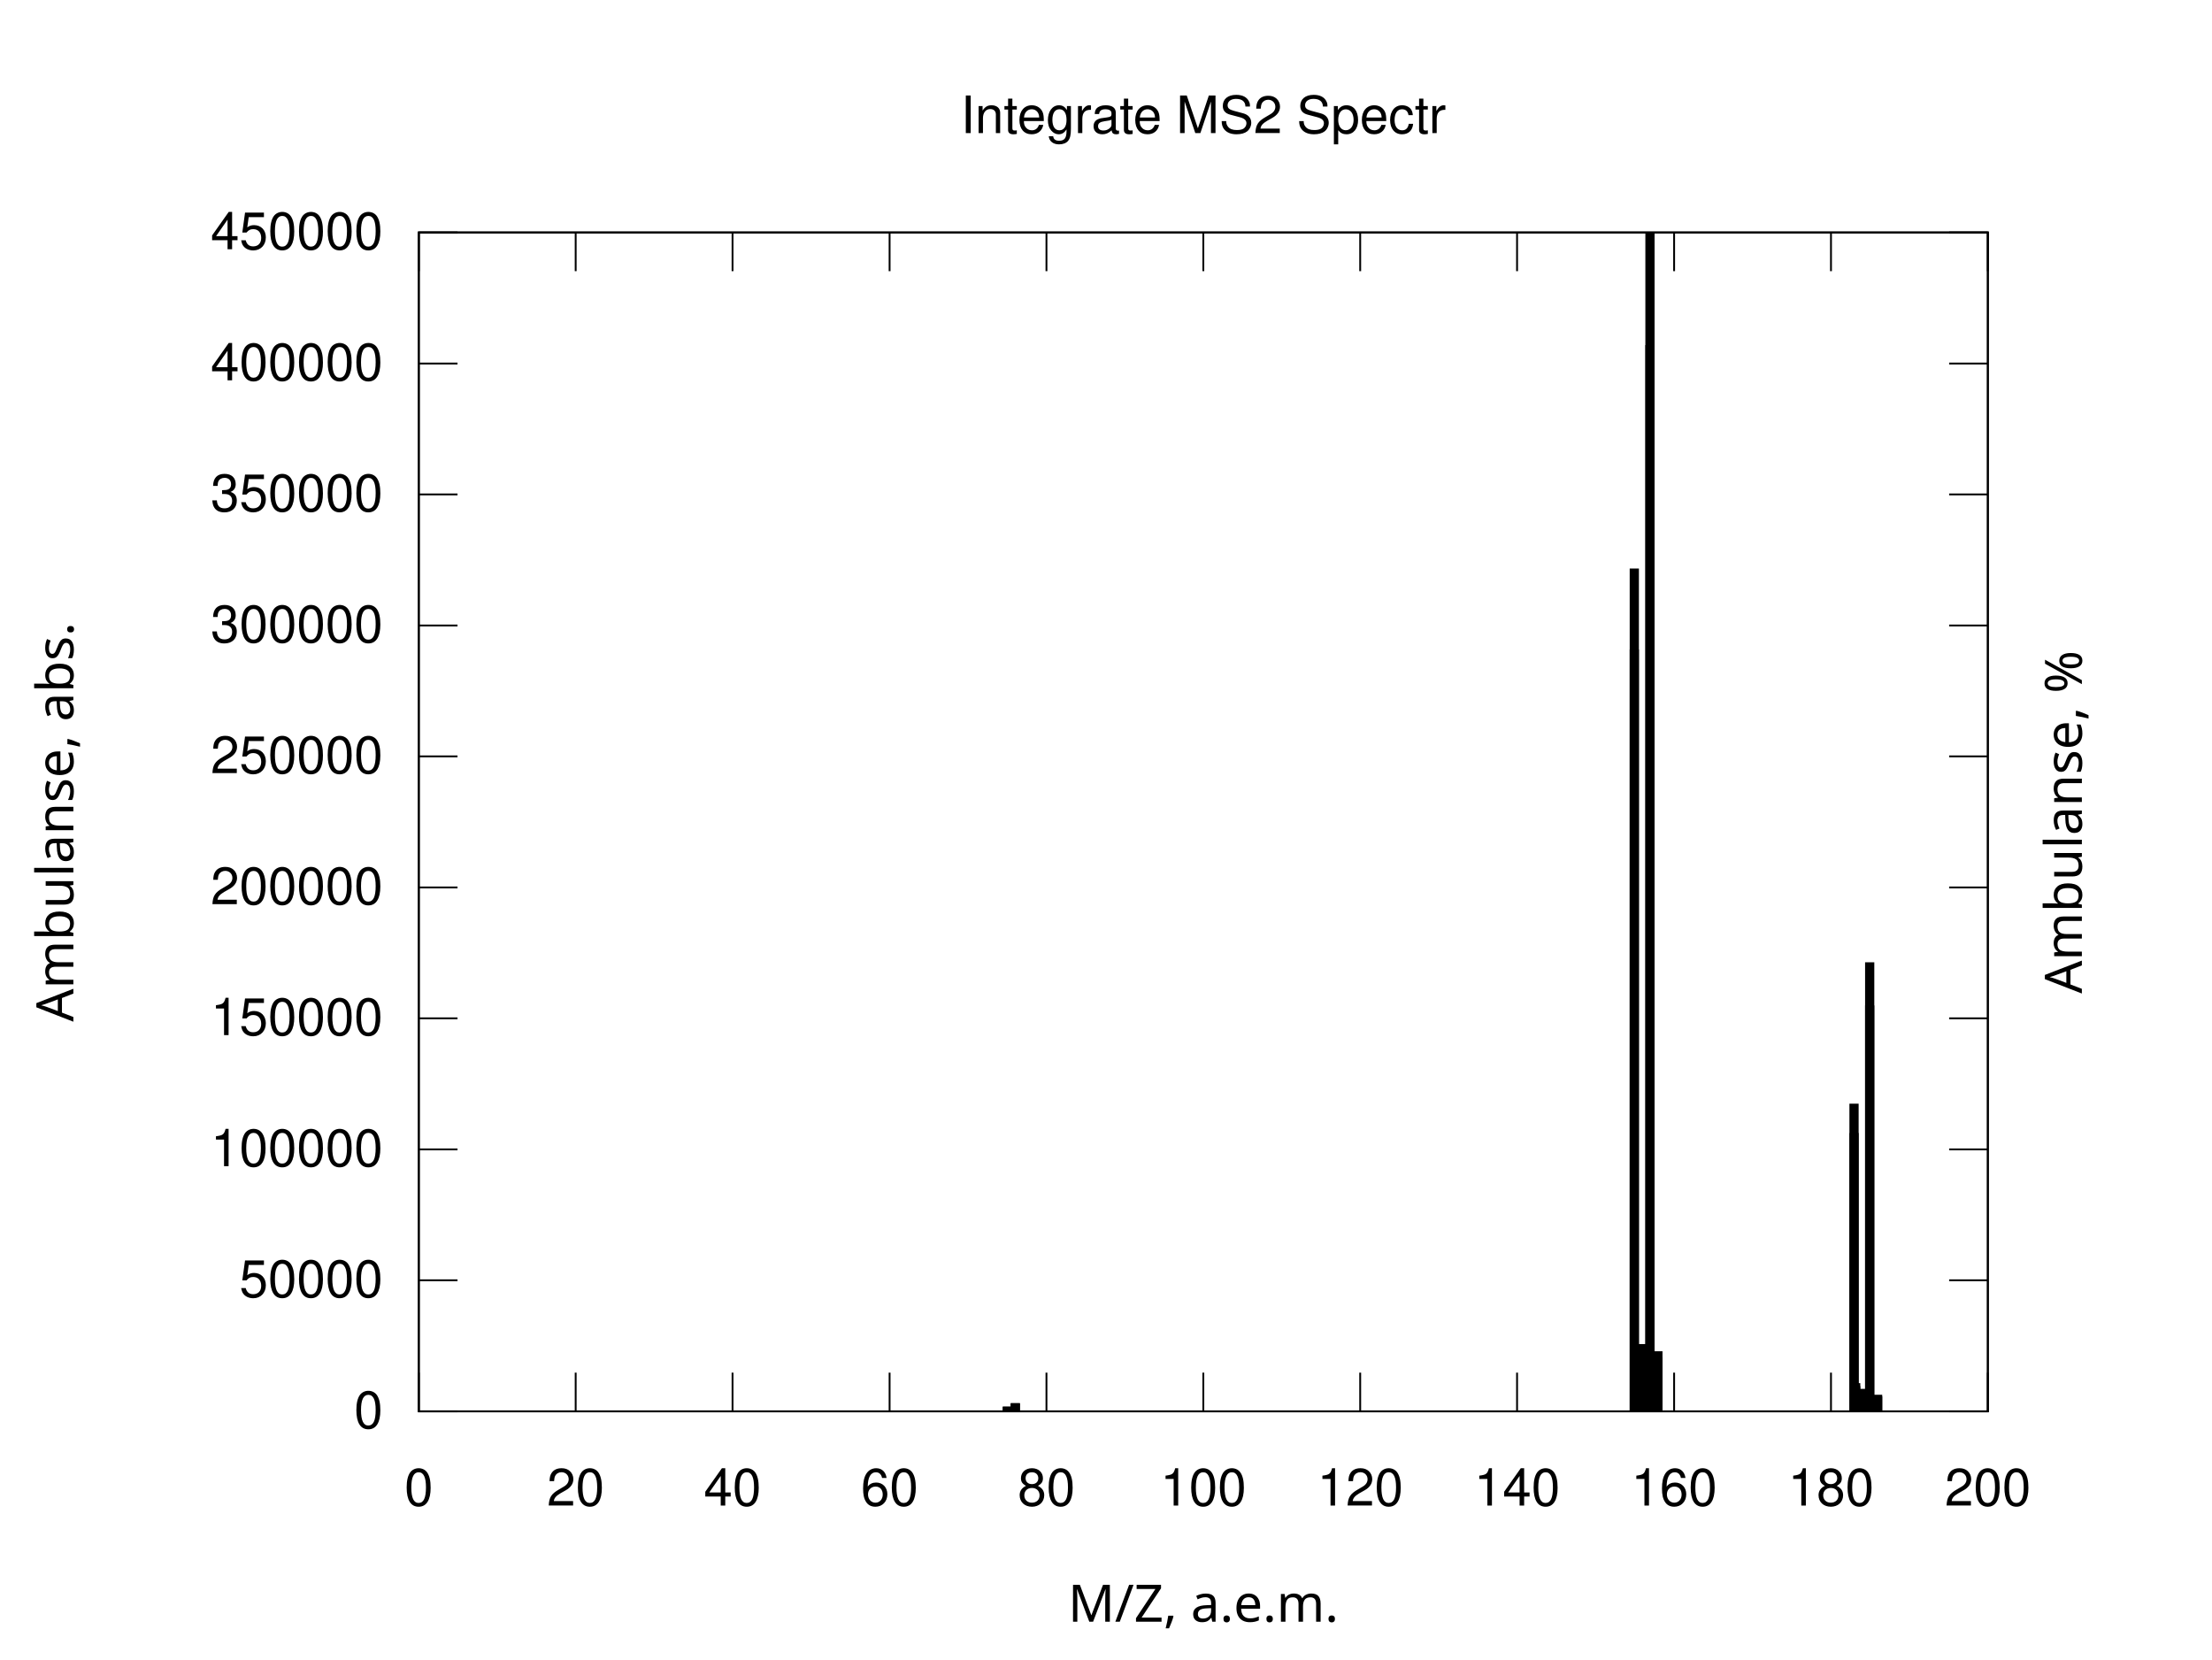
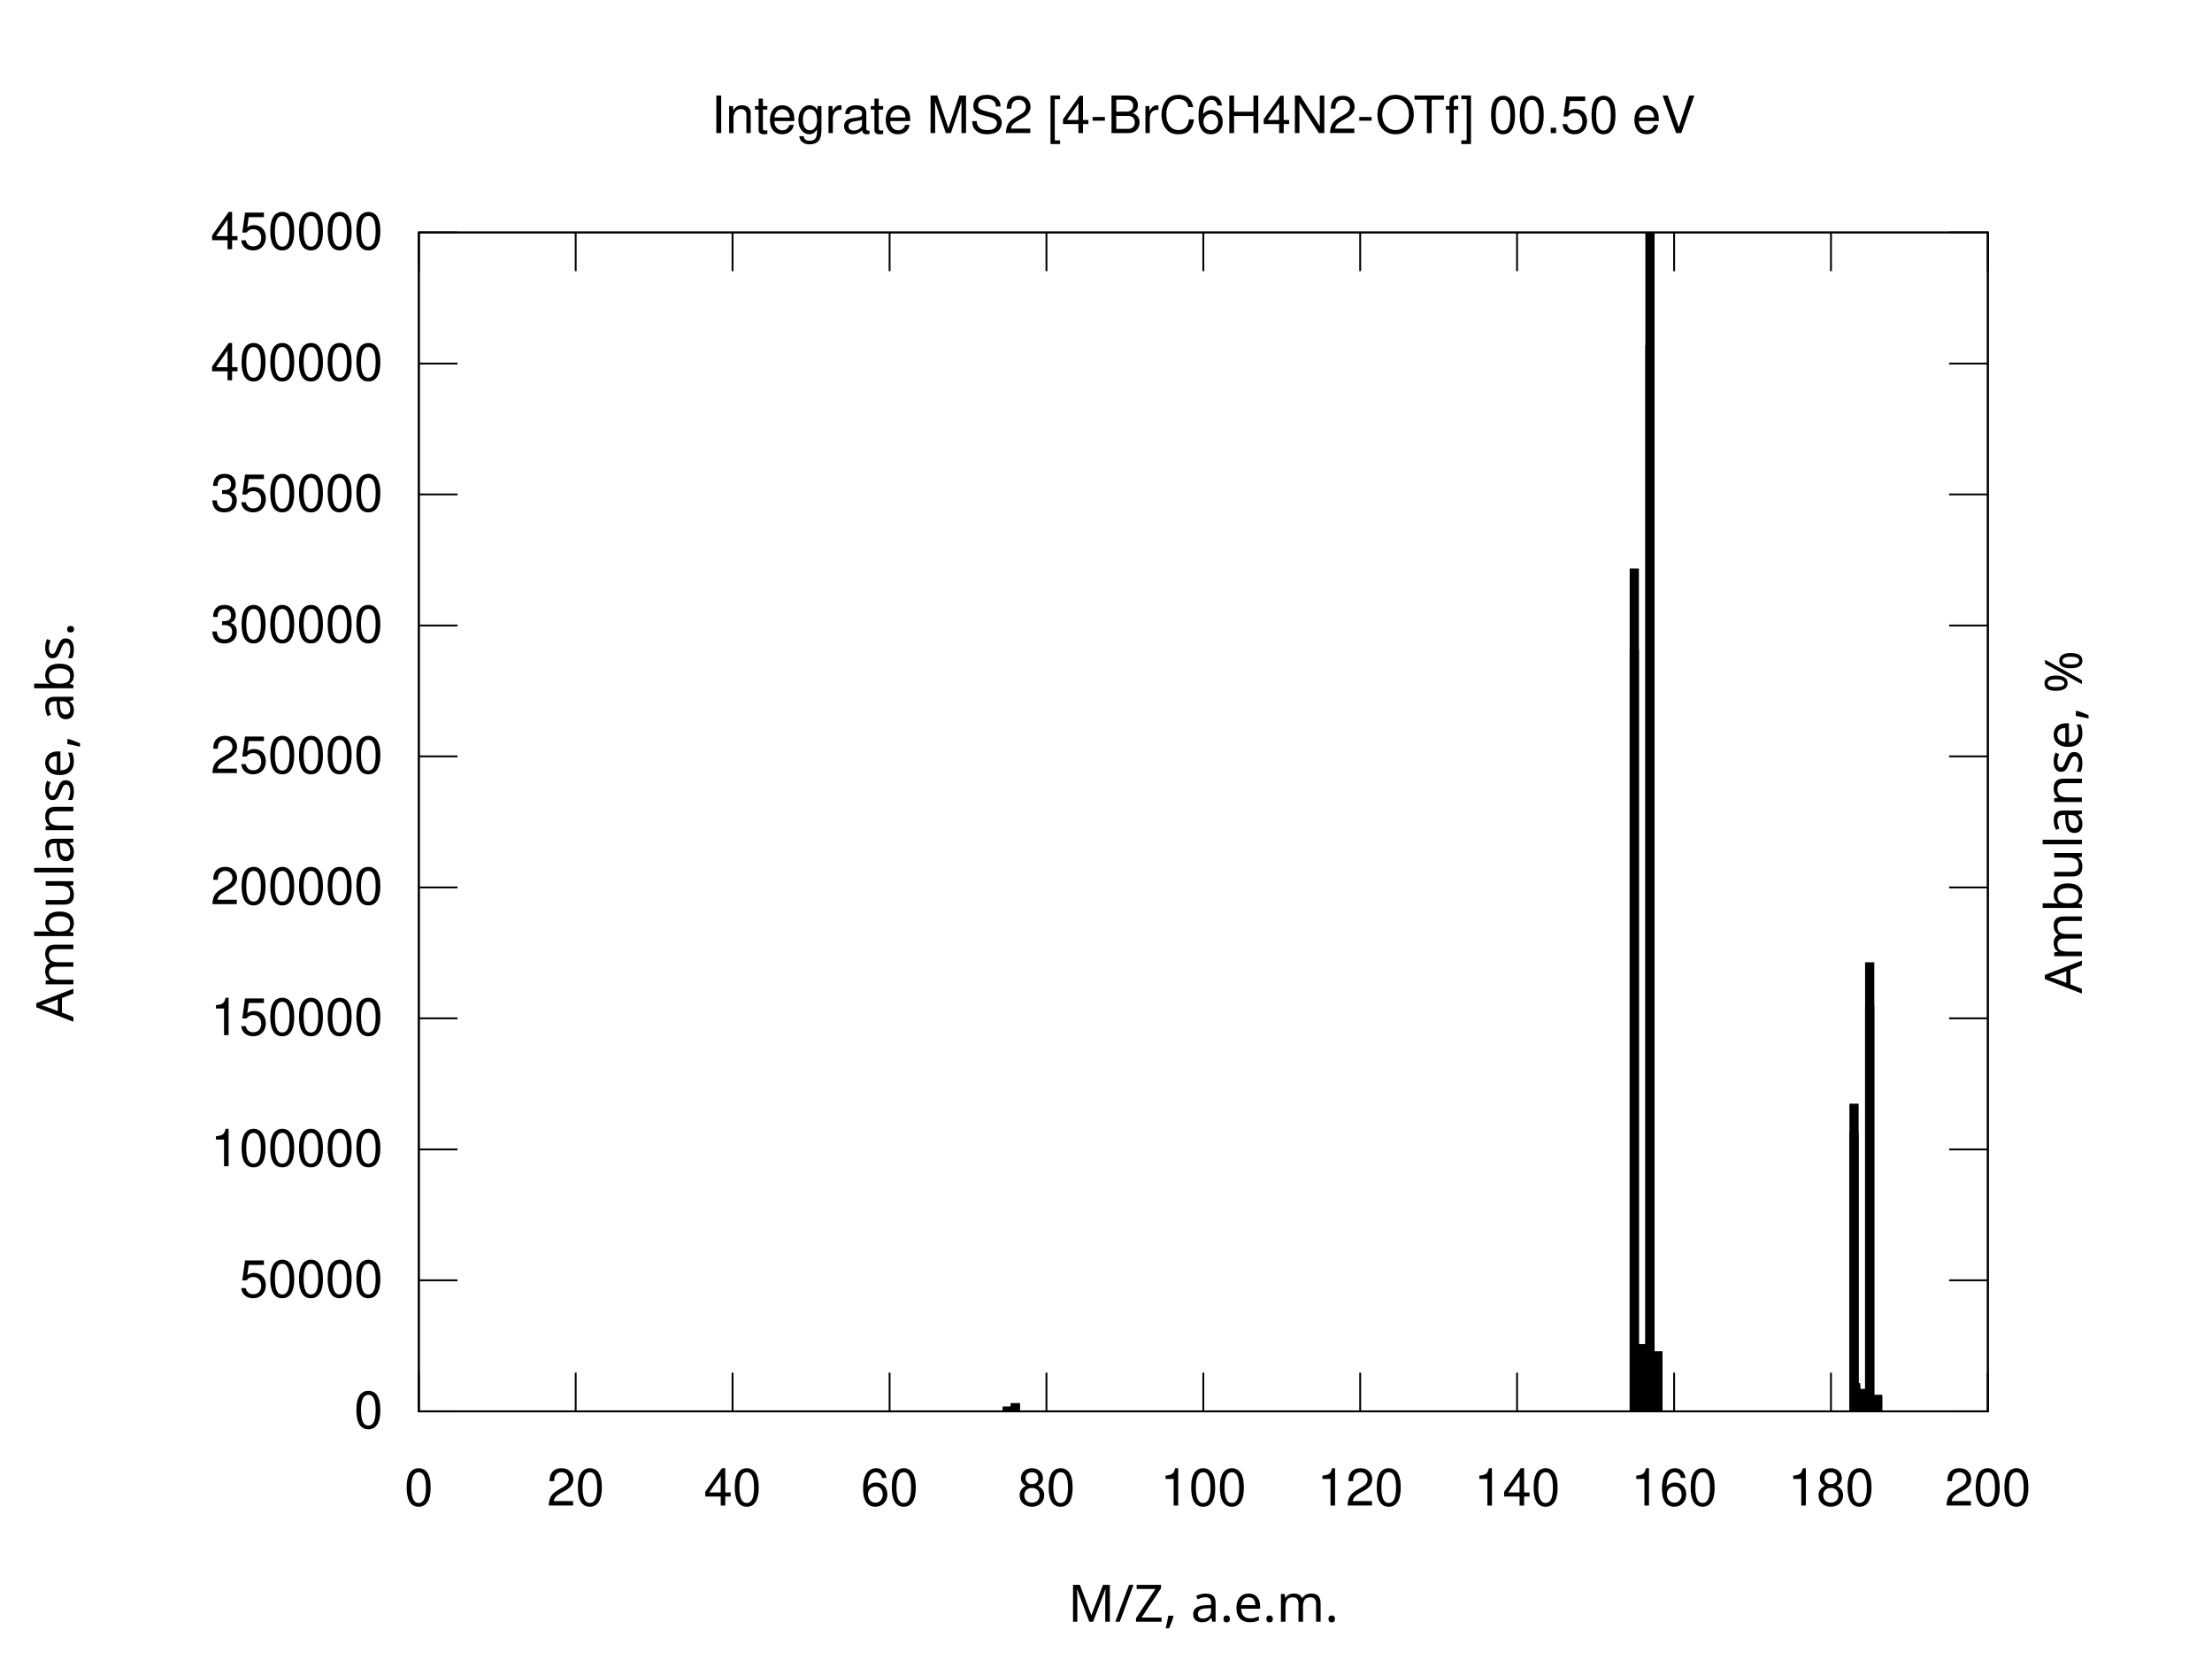
<svg xmlns="http://www.w3.org/2000/svg" xmlns:xlink="http://www.w3.org/1999/xlink" width="1200" height="900" viewBox="0 0 1200 900">
  <g id="gnuplot_canvas">
    <rect x="0" y="0" width="1200" height="900" fill="none" />
    <defs>
      <circle id="gpDot" r="0.5" stroke-width="0.5" />
      <path id="gpPt0" stroke-width="0.095" stroke="currentColor" d="M-1,0 h2 M0,-1 v2" />
      <path id="gpPt1" stroke-width="0.095" stroke="currentColor" d="M-1,-1 L1,1 M1,-1 L-1,1" />
      <path id="gpPt2" stroke-width="0.095" stroke="currentColor" d="M-1,0 L1,0 M0,-1 L0,1 M-1,-1 L1,1 M-1,1 L1,-1" />
      <rect id="gpPt3" stroke-width="0.095" stroke="currentColor" x="-1" y="-1" width="2" height="2" />
      <rect id="gpPt4" stroke-width="0.095" stroke="currentColor" fill="currentColor" x="-1" y="-1" width="2" height="2" />
      <circle id="gpPt5" stroke-width="0.095" stroke="currentColor" cx="0" cy="0" r="1" />
      <use xlink:href="#gpPt5" id="gpPt6" fill="currentColor" stroke="none" />
      <path id="gpPt7" stroke-width="0.095" stroke="currentColor" d="M0,-1.33 L-1.33,0.67 L1.33,0.67 z" />
      <use xlink:href="#gpPt7" id="gpPt8" fill="currentColor" stroke="none" />
      <use xlink:href="#gpPt7" id="gpPt9" stroke="currentColor" transform="rotate(180)" />
      <use xlink:href="#gpPt9" id="gpPt10" fill="currentColor" stroke="none" />
      <use xlink:href="#gpPt3" id="gpPt11" stroke="currentColor" transform="rotate(45)" />
      <use xlink:href="#gpPt11" id="gpPt12" fill="currentColor" stroke="none" />
      <path id="gpPt13" stroke-width="0.095" stroke="currentColor" d="M0,1.330 L1.265,0.411 L0.782,-1.067 L-0.782,-1.076 L-1.265,0.411 z" />
      <use xlink:href="#gpPt13" id="gpPt14" fill="currentColor" stroke="none" />
      <filter id="textbox" filterUnits="objectBoundingBox" x="0" y="0" height="1" width="1">
        <feFlood flood-color="white" flood-opacity="1" result="bgnd" />
        <feComposite in="SourceGraphic" in2="bgnd" operator="atop" />
      </filter>
      <filter id="greybox" filterUnits="objectBoundingBox" x="0" y="0" height="1" width="1">
        <feFlood flood-color="lightgrey" flood-opacity="1" result="grey" />
        <feComposite in="SourceGraphic" in2="grey" operator="atop" />
      </filter>
    </defs>
    <g fill="none" color="white" stroke="currentColor" stroke-width="1.00" stroke-linecap="butt" stroke-linejoin="miter">
</g>
    <g fill="none" color="black" stroke="currentColor" stroke-width="1.00" stroke-linecap="butt" stroke-linejoin="miter">
      <path stroke="black" d="M227.2,765.6 L248.2,765.6 M1078.4,765.6 L1057.4,765.6  " />
      <g transform="translate(207.7,774.7)" stroke="none" fill="black" font-family="Helvetica" font-size="28.00" text-anchor="end">
        <text>
          <tspan font-family="Helvetica"> 0</tspan>
        </text>
      </g>
    </g>
    <g fill="none" color="black" stroke="currentColor" stroke-width="1.00" stroke-linecap="butt" stroke-linejoin="miter">
      <path stroke="black" d="M227.2,694.5 L248.2,694.5 M1078.4,694.5 L1057.4,694.5  " />
      <g transform="translate(207.7,703.6)" stroke="none" fill="black" font-family="Helvetica" font-size="28.00" text-anchor="end">
        <text>
          <tspan font-family="Helvetica"> 50000</tspan>
        </text>
      </g>
    </g>
    <g fill="none" color="black" stroke="currentColor" stroke-width="1.00" stroke-linecap="butt" stroke-linejoin="miter">
      <path stroke="black" d="M227.2,623.5 L248.2,623.5 M1078.4,623.5 L1057.4,623.5  " />
      <g transform="translate(207.7,632.6)" stroke="none" fill="black" font-family="Helvetica" font-size="28.00" text-anchor="end">
        <text>
          <tspan font-family="Helvetica"> 100000</tspan>
        </text>
      </g>
    </g>
    <g fill="none" color="black" stroke="currentColor" stroke-width="1.00" stroke-linecap="butt" stroke-linejoin="miter">
      <path stroke="black" d="M227.2,552.4 L248.2,552.4 M1078.4,552.4 L1057.4,552.4  " />
      <g transform="translate(207.7,561.5)" stroke="none" fill="black" font-family="Helvetica" font-size="28.00" text-anchor="end">
        <text>
          <tspan font-family="Helvetica"> 150000</tspan>
        </text>
      </g>
    </g>
    <g fill="none" color="black" stroke="currentColor" stroke-width="1.00" stroke-linecap="butt" stroke-linejoin="miter">
      <path stroke="black" d="M227.2,481.4 L248.2,481.4 M1078.4,481.4 L1057.4,481.4  " />
      <g transform="translate(207.7,490.5)" stroke="none" fill="black" font-family="Helvetica" font-size="28.00" text-anchor="end">
        <text>
          <tspan font-family="Helvetica"> 200000</tspan>
        </text>
      </g>
    </g>
    <g fill="none" color="black" stroke="currentColor" stroke-width="1.00" stroke-linecap="butt" stroke-linejoin="miter">
      <path stroke="black" d="M227.2,410.3 L248.2,410.3 M1078.4,410.3 L1057.4,410.3  " />
      <g transform="translate(207.7,419.4)" stroke="none" fill="black" font-family="Helvetica" font-size="28.00" text-anchor="end">
        <text>
          <tspan font-family="Helvetica"> 250000</tspan>
        </text>
      </g>
    </g>
    <g fill="none" color="black" stroke="currentColor" stroke-width="1.00" stroke-linecap="butt" stroke-linejoin="miter">
      <path stroke="black" d="M227.2,339.3 L248.2,339.3 M1078.4,339.3 L1057.4,339.3  " />
      <g transform="translate(207.7,348.4)" stroke="none" fill="black" font-family="Helvetica" font-size="28.00" text-anchor="end">
        <text>
          <tspan font-family="Helvetica"> 300000</tspan>
        </text>
      </g>
    </g>
    <g fill="none" color="black" stroke="currentColor" stroke-width="1.00" stroke-linecap="butt" stroke-linejoin="miter">
      <path stroke="black" d="M227.2,268.2 L248.2,268.2 M1078.4,268.2 L1057.4,268.2  " />
      <g transform="translate(207.7,277.3)" stroke="none" fill="black" font-family="Helvetica" font-size="28.00" text-anchor="end">
        <text>
          <tspan font-family="Helvetica"> 350000</tspan>
        </text>
      </g>
    </g>
    <g fill="none" color="black" stroke="currentColor" stroke-width="1.00" stroke-linecap="butt" stroke-linejoin="miter">
      <path stroke="black" d="M227.2,197.2 L248.2,197.2 M1078.4,197.2 L1057.4,197.2  " />
      <g transform="translate(207.7,206.3)" stroke="none" fill="black" font-family="Helvetica" font-size="28.00" text-anchor="end">
        <text>
          <tspan font-family="Helvetica"> 400000</tspan>
        </text>
      </g>
    </g>
    <g fill="none" color="black" stroke="currentColor" stroke-width="1.00" stroke-linecap="butt" stroke-linejoin="miter">
      <path stroke="black" d="M227.2,126.1 L248.2,126.1 M1078.4,126.1 L1057.4,126.1  " />
      <g transform="translate(207.7,135.2)" stroke="none" fill="black" font-family="Helvetica" font-size="28.00" text-anchor="end">
        <text>
          <tspan font-family="Helvetica"> 450000</tspan>
        </text>
      </g>
    </g>
    <g fill="none" color="black" stroke="currentColor" stroke-width="1.00" stroke-linecap="butt" stroke-linejoin="miter">
      <path stroke="black" d="M227.2,765.6 L227.2,744.6 M227.2,126.1 L227.2,147.1  " />
      <g transform="translate(227.2,816.7)" stroke="none" fill="black" font-family="Helvetica" font-size="28.00" text-anchor="middle">
        <text>
          <tspan font-family="Helvetica"> 0</tspan>
        </text>
      </g>
    </g>
    <g fill="none" color="black" stroke="currentColor" stroke-width="1.00" stroke-linecap="butt" stroke-linejoin="miter">
      <path stroke="black" d="M312.3,765.6 L312.3,744.6 M312.3,126.1 L312.3,147.1  " />
      <g transform="translate(312.3,816.7)" stroke="none" fill="black" font-family="Helvetica" font-size="28.00" text-anchor="middle">
        <text>
          <tspan font-family="Helvetica"> 20</tspan>
        </text>
      </g>
    </g>
    <g fill="none" color="black" stroke="currentColor" stroke-width="1.00" stroke-linecap="butt" stroke-linejoin="miter">
      <path stroke="black" d="M397.4,765.6 L397.4,744.6 M397.4,126.1 L397.4,147.1  " />
      <g transform="translate(397.4,816.7)" stroke="none" fill="black" font-family="Helvetica" font-size="28.00" text-anchor="middle">
        <text>
          <tspan font-family="Helvetica"> 40</tspan>
        </text>
      </g>
    </g>
    <g fill="none" color="black" stroke="currentColor" stroke-width="1.00" stroke-linecap="butt" stroke-linejoin="miter">
      <path stroke="black" d="M482.6,765.6 L482.6,744.6 M482.6,126.1 L482.6,147.1  " />
      <g transform="translate(482.6,816.7)" stroke="none" fill="black" font-family="Helvetica" font-size="28.00" text-anchor="middle">
        <text>
          <tspan font-family="Helvetica"> 60</tspan>
        </text>
      </g>
    </g>
    <g fill="none" color="black" stroke="currentColor" stroke-width="1.00" stroke-linecap="butt" stroke-linejoin="miter">
      <path stroke="black" d="M567.7,765.6 L567.7,744.6 M567.7,126.1 L567.7,147.1  " />
      <g transform="translate(567.7,816.7)" stroke="none" fill="black" font-family="Helvetica" font-size="28.00" text-anchor="middle">
        <text>
          <tspan font-family="Helvetica"> 80</tspan>
        </text>
      </g>
    </g>
    <g fill="none" color="black" stroke="currentColor" stroke-width="1.00" stroke-linecap="butt" stroke-linejoin="miter">
      <path stroke="black" d="M652.8,765.6 L652.8,744.6 M652.8,126.1 L652.8,147.1  " />
      <g transform="translate(652.8,816.7)" stroke="none" fill="black" font-family="Helvetica" font-size="28.00" text-anchor="middle">
        <text>
          <tspan font-family="Helvetica"> 100</tspan>
        </text>
      </g>
    </g>
    <g fill="none" color="black" stroke="currentColor" stroke-width="1.00" stroke-linecap="butt" stroke-linejoin="miter">
      <path stroke="black" d="M737.9,765.6 L737.9,744.6 M737.9,126.1 L737.9,147.1  " />
      <g transform="translate(737.9,816.7)" stroke="none" fill="black" font-family="Helvetica" font-size="28.00" text-anchor="middle">
        <text>
          <tspan font-family="Helvetica"> 120</tspan>
        </text>
      </g>
    </g>
    <g fill="none" color="black" stroke="currentColor" stroke-width="1.00" stroke-linecap="butt" stroke-linejoin="miter">
      <path stroke="black" d="M823.0,765.6 L823.0,744.6 M823.0,126.1 L823.0,147.1  " />
      <g transform="translate(823.0,816.7)" stroke="none" fill="black" font-family="Helvetica" font-size="28.00" text-anchor="middle">
        <text>
          <tspan font-family="Helvetica"> 140</tspan>
        </text>
      </g>
    </g>
    <g fill="none" color="black" stroke="currentColor" stroke-width="1.00" stroke-linecap="butt" stroke-linejoin="miter">
      <path stroke="black" d="M908.2,765.6 L908.2,744.6 M908.2,126.1 L908.2,147.1  " />
      <g transform="translate(908.2,816.7)" stroke="none" fill="black" font-family="Helvetica" font-size="28.00" text-anchor="middle">
        <text>
          <tspan font-family="Helvetica"> 160</tspan>
        </text>
      </g>
    </g>
    <g fill="none" color="black" stroke="currentColor" stroke-width="1.00" stroke-linecap="butt" stroke-linejoin="miter">
      <path stroke="black" d="M993.3,765.6 L993.3,744.6 M993.3,126.1 L993.3,147.1  " />
      <g transform="translate(993.3,816.7)" stroke="none" fill="black" font-family="Helvetica" font-size="28.00" text-anchor="middle">
        <text>
          <tspan font-family="Helvetica"> 180</tspan>
        </text>
      </g>
    </g>
    <g fill="none" color="black" stroke="currentColor" stroke-width="1.00" stroke-linecap="butt" stroke-linejoin="miter">
      <path stroke="black" d="M1078.4,765.6 L1078.4,744.6 M1078.4,126.1 L1078.4,147.1  " />
      <g transform="translate(1078.4,816.7)" stroke="none" fill="black" font-family="Helvetica" font-size="28.00" text-anchor="middle">
        <text>
          <tspan font-family="Helvetica"> 200</tspan>
        </text>
      </g>
    </g>
    <g fill="none" color="black" stroke="currentColor" stroke-width="1.00" stroke-linecap="butt" stroke-linejoin="miter">
</g>
    <g fill="none" color="black" stroke="currentColor" stroke-width="1.00" stroke-linecap="butt" stroke-linejoin="miter">
      <path stroke="black" d="M227.2,126.1 L227.2,765.6 L1078.4,765.6 L1078.4,126.1 L227.2,126.1 Z  " />
    </g>
    <g fill="none" color="black" stroke="currentColor" stroke-width="1.00" stroke-linecap="butt" stroke-linejoin="miter">
      <g transform="translate(39.8,445.9) rotate(270)" stroke="none" fill="black" font-family="Helvetica-Bold" font-size="28.00" text-anchor="middle">
        <text>
          <tspan font-family="Helvetica-Bold">Ambulanse, abs.</tspan>
        </text>
      </g>
    </g>
    <g fill="none" color="black" stroke="currentColor" stroke-width="1.00" stroke-linecap="butt" stroke-linejoin="miter">
      <g transform="translate(1129.4,445.9) rotate(270)" stroke="none" fill="black" font-family="Helvetica-Bold" font-size="28.00" text-anchor="middle">
        <text>
          <tspan font-family="Helvetica-Bold">Ambulanse, %</tspan>
        </text>
      </g>
    </g>
    <g fill="none" color="black" stroke="currentColor" stroke-width="1.00" stroke-linecap="butt" stroke-linejoin="miter">
      <g transform="translate(652.8,879.7)" stroke="none" fill="black" font-family="Helvetica-Bold" font-size="28.00" text-anchor="middle">
        <text>
          <tspan font-family="Helvetica-Bold">M/Z, a.e.m.</tspan>
        </text>
      </g>
    </g>
    <g fill="none" color="black" stroke="currentColor" stroke-width="1.00" stroke-linecap="butt" stroke-linejoin="miter">
      <g transform="translate(652.8,72.2)" stroke="none" fill="black" font-family="Helvetica" font-size="28.00" text-anchor="middle">
        <text>
-           <tspan font-family="Helvetica">Integrate MS2 Spectr</tspan>
+           <tspan font-family="Helvetica">Integrate MS2 [4-BrC6H4N2-OTf] 00.50 eV</tspan>
        </text>
      </g>
    </g>
    <g id="gnuplot_plot_1">
      <g fill="none" color="white" stroke="black" stroke-width="5.00" stroke-linecap="butt" stroke-linejoin="miter">
</g>
      <g fill="none" color="black" stroke="currentColor" stroke-width="5.00" stroke-linecap="butt" stroke-linejoin="miter">
        <path stroke="black" d="M546.5,765.6 L546.5,763.1 M550.8,765.6 L550.8,761.3 M886.6,765.6 L886.6,352.3 M890.9,765.6 L890.9,732.4   M895.1,765.6 L895.1,187.2 M899.4,765.6 L899.4,736.2 M1005.8,765.6 L1005.8,614.6 M1006.7,765.6 L1006.7,751.9   M1010.1,765.6 L1010.1,754.6 M1014.3,765.6 L1014.3,545.4 M1015.2,765.6 L1015.2,763.3 M1018.6,765.6 L1018.6,757.5    " />
      </g>
    </g>
    <g id="gnuplot_plot_2">
      <g fill="none" color="black" stroke="currentColor" stroke-width="5.00" stroke-linecap="butt" stroke-linejoin="miter">
        <path stroke="black" d="M546.5,765.6 L546.5,763.0 M550.8,765.6 L550.8,761.1 M886.6,765.6 L886.6,308.4 M890.9,765.6 L890.9,729.1   M895.1,765.6 L895.1,126.1 M899.4,765.6 L899.4,733.0 M1005.8,765.6 L1005.8,598.7 M1006.7,765.6 L1006.7,750.3   M1010.1,765.6 L1010.1,753.4 M1014.3,765.6 L1014.3,522.0 M1015.2,765.6 L1015.2,763.0 M1018.6,765.6 L1018.6,756.6    " />
      </g>
    </g>
    <g fill="none" color="white" stroke="black" stroke-width="2.00" stroke-linecap="butt" stroke-linejoin="miter">
</g>
    <g fill="none" color="black" stroke="currentColor" stroke-width="2.00" stroke-linecap="butt" stroke-linejoin="miter">
</g>
    <g fill="none" color="black" stroke="black" stroke-width="1.00" stroke-linecap="butt" stroke-linejoin="miter">
</g>
    <g fill="none" color="black" stroke="currentColor" stroke-width="1.00" stroke-linecap="butt" stroke-linejoin="miter">
      <path stroke="black" d="M227.2,126.1 L227.2,765.6 L1078.4,765.6 L1078.4,126.1 L227.2,126.1 Z  " />
    </g>
    <g fill="none" color="black" stroke="currentColor" stroke-width="1.00" stroke-linecap="butt" stroke-linejoin="miter">
</g>
  </g>
</svg>
